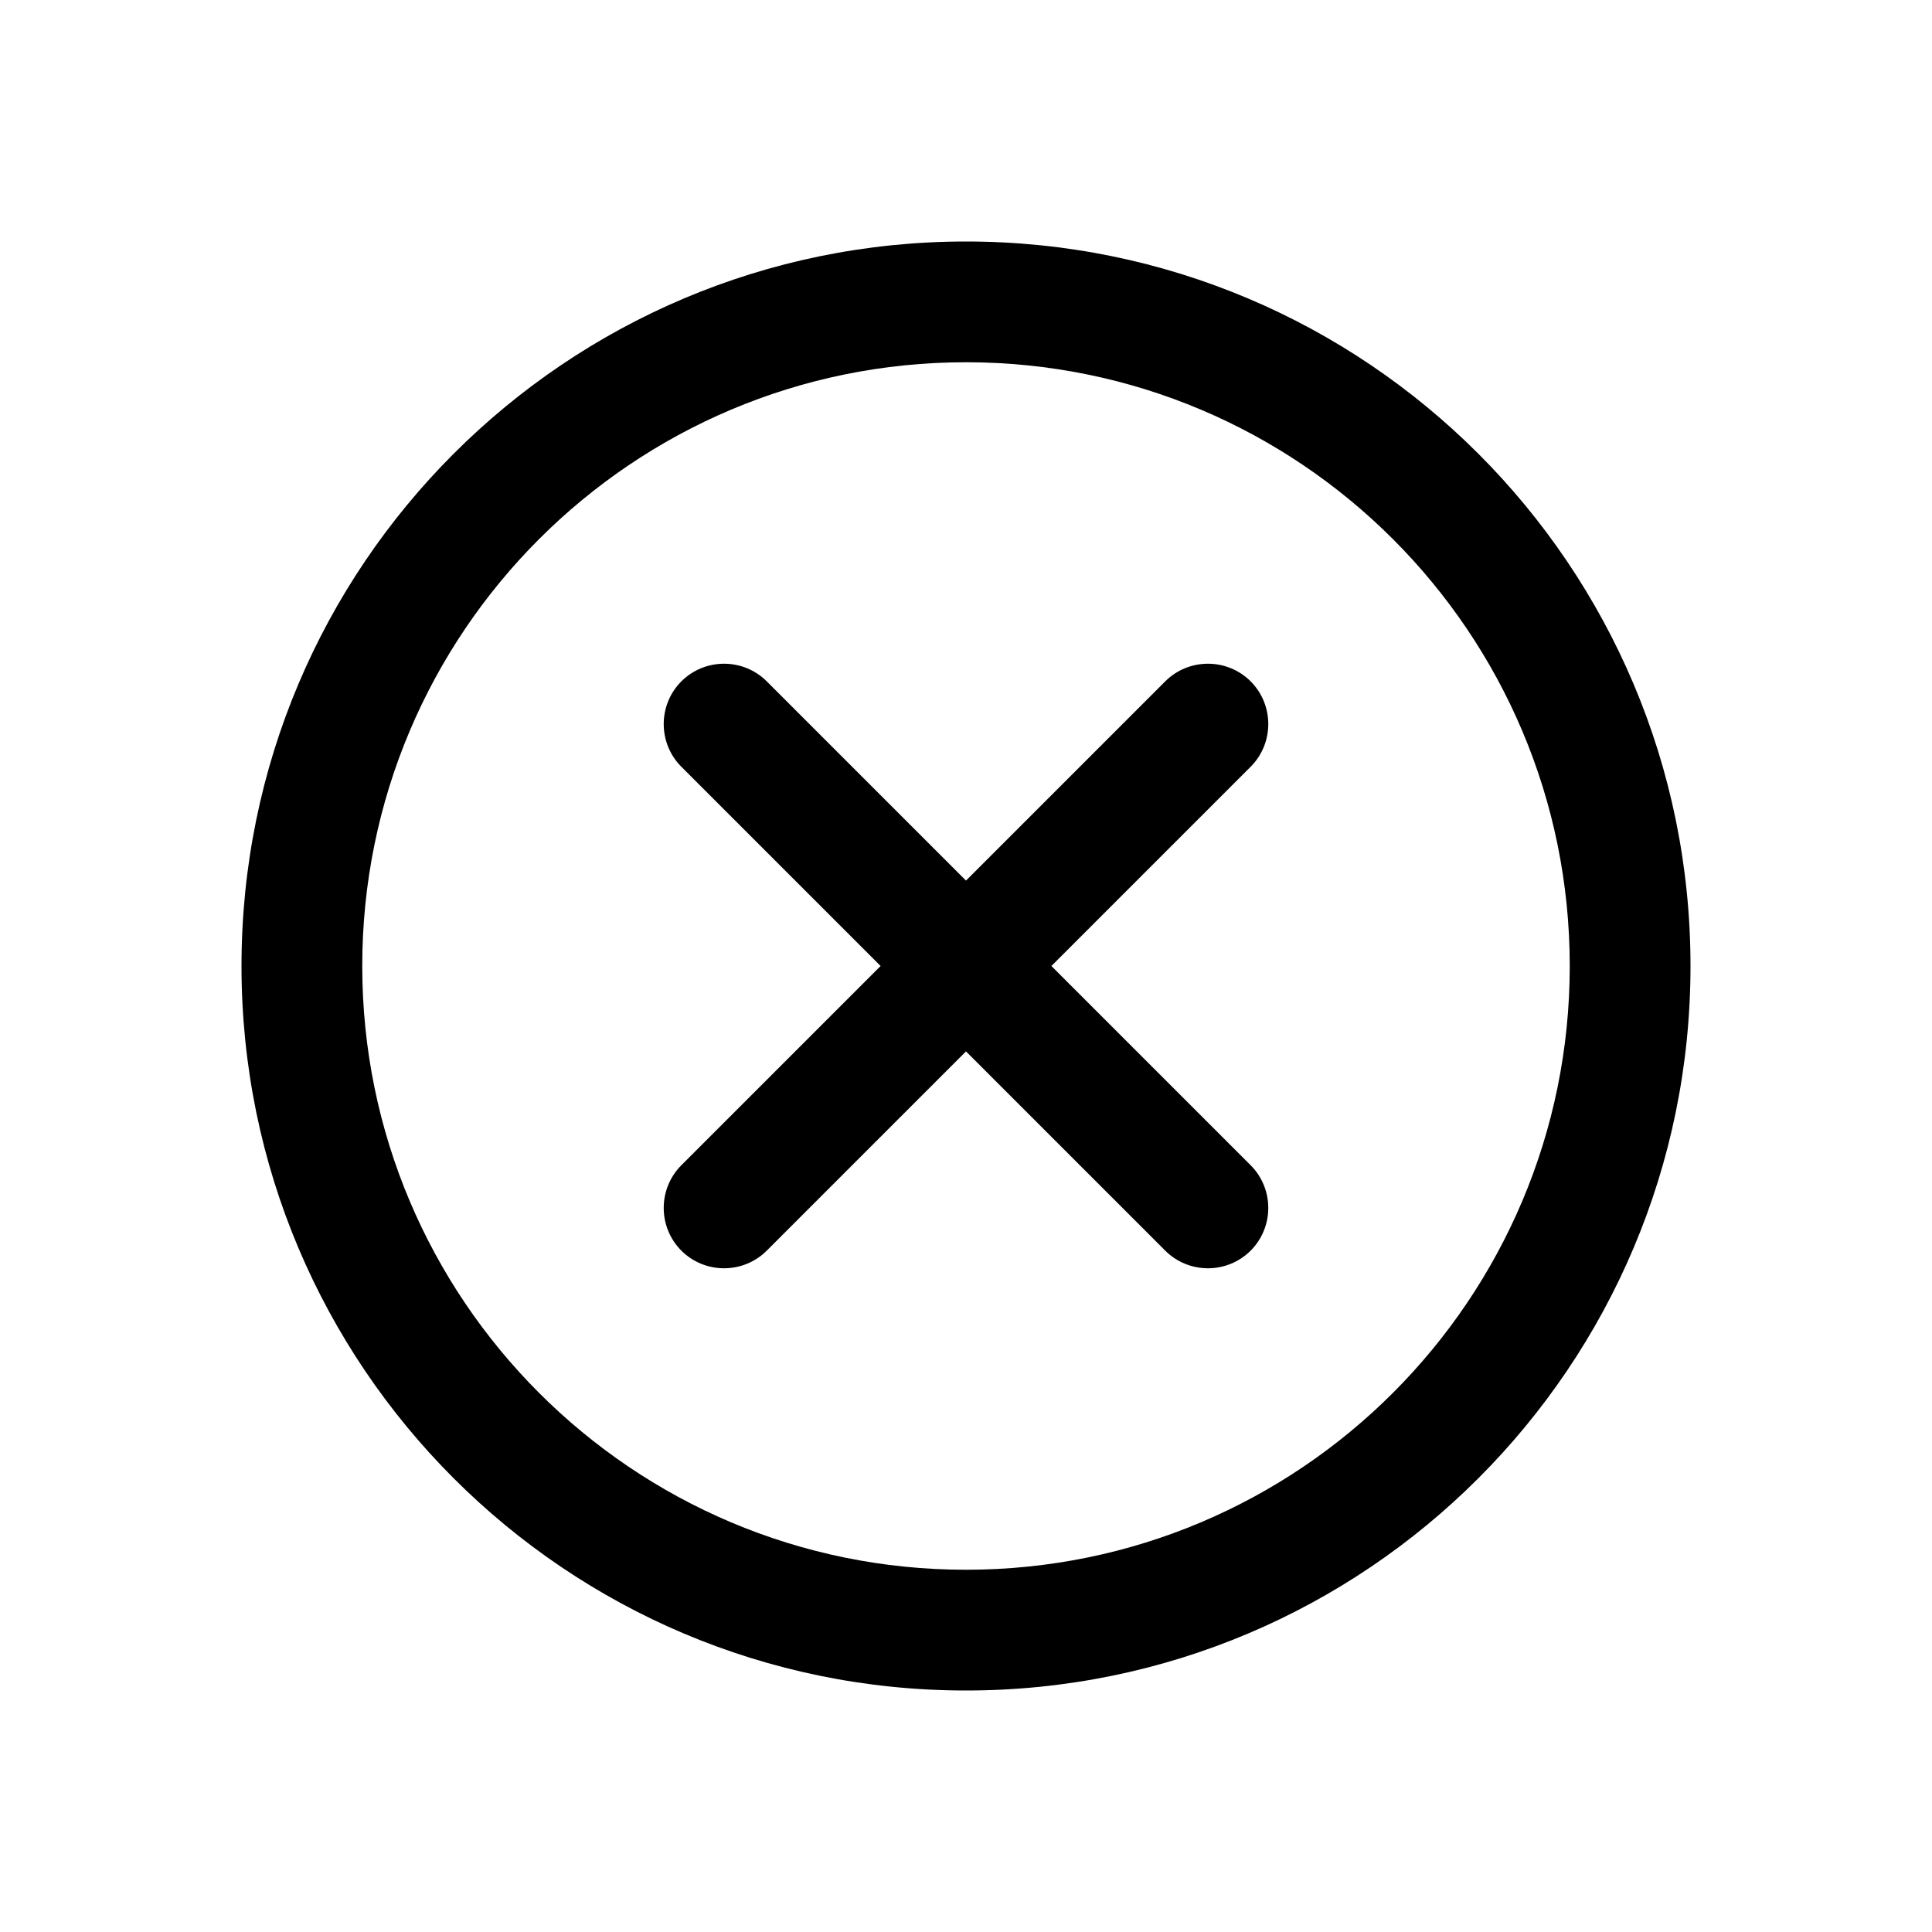
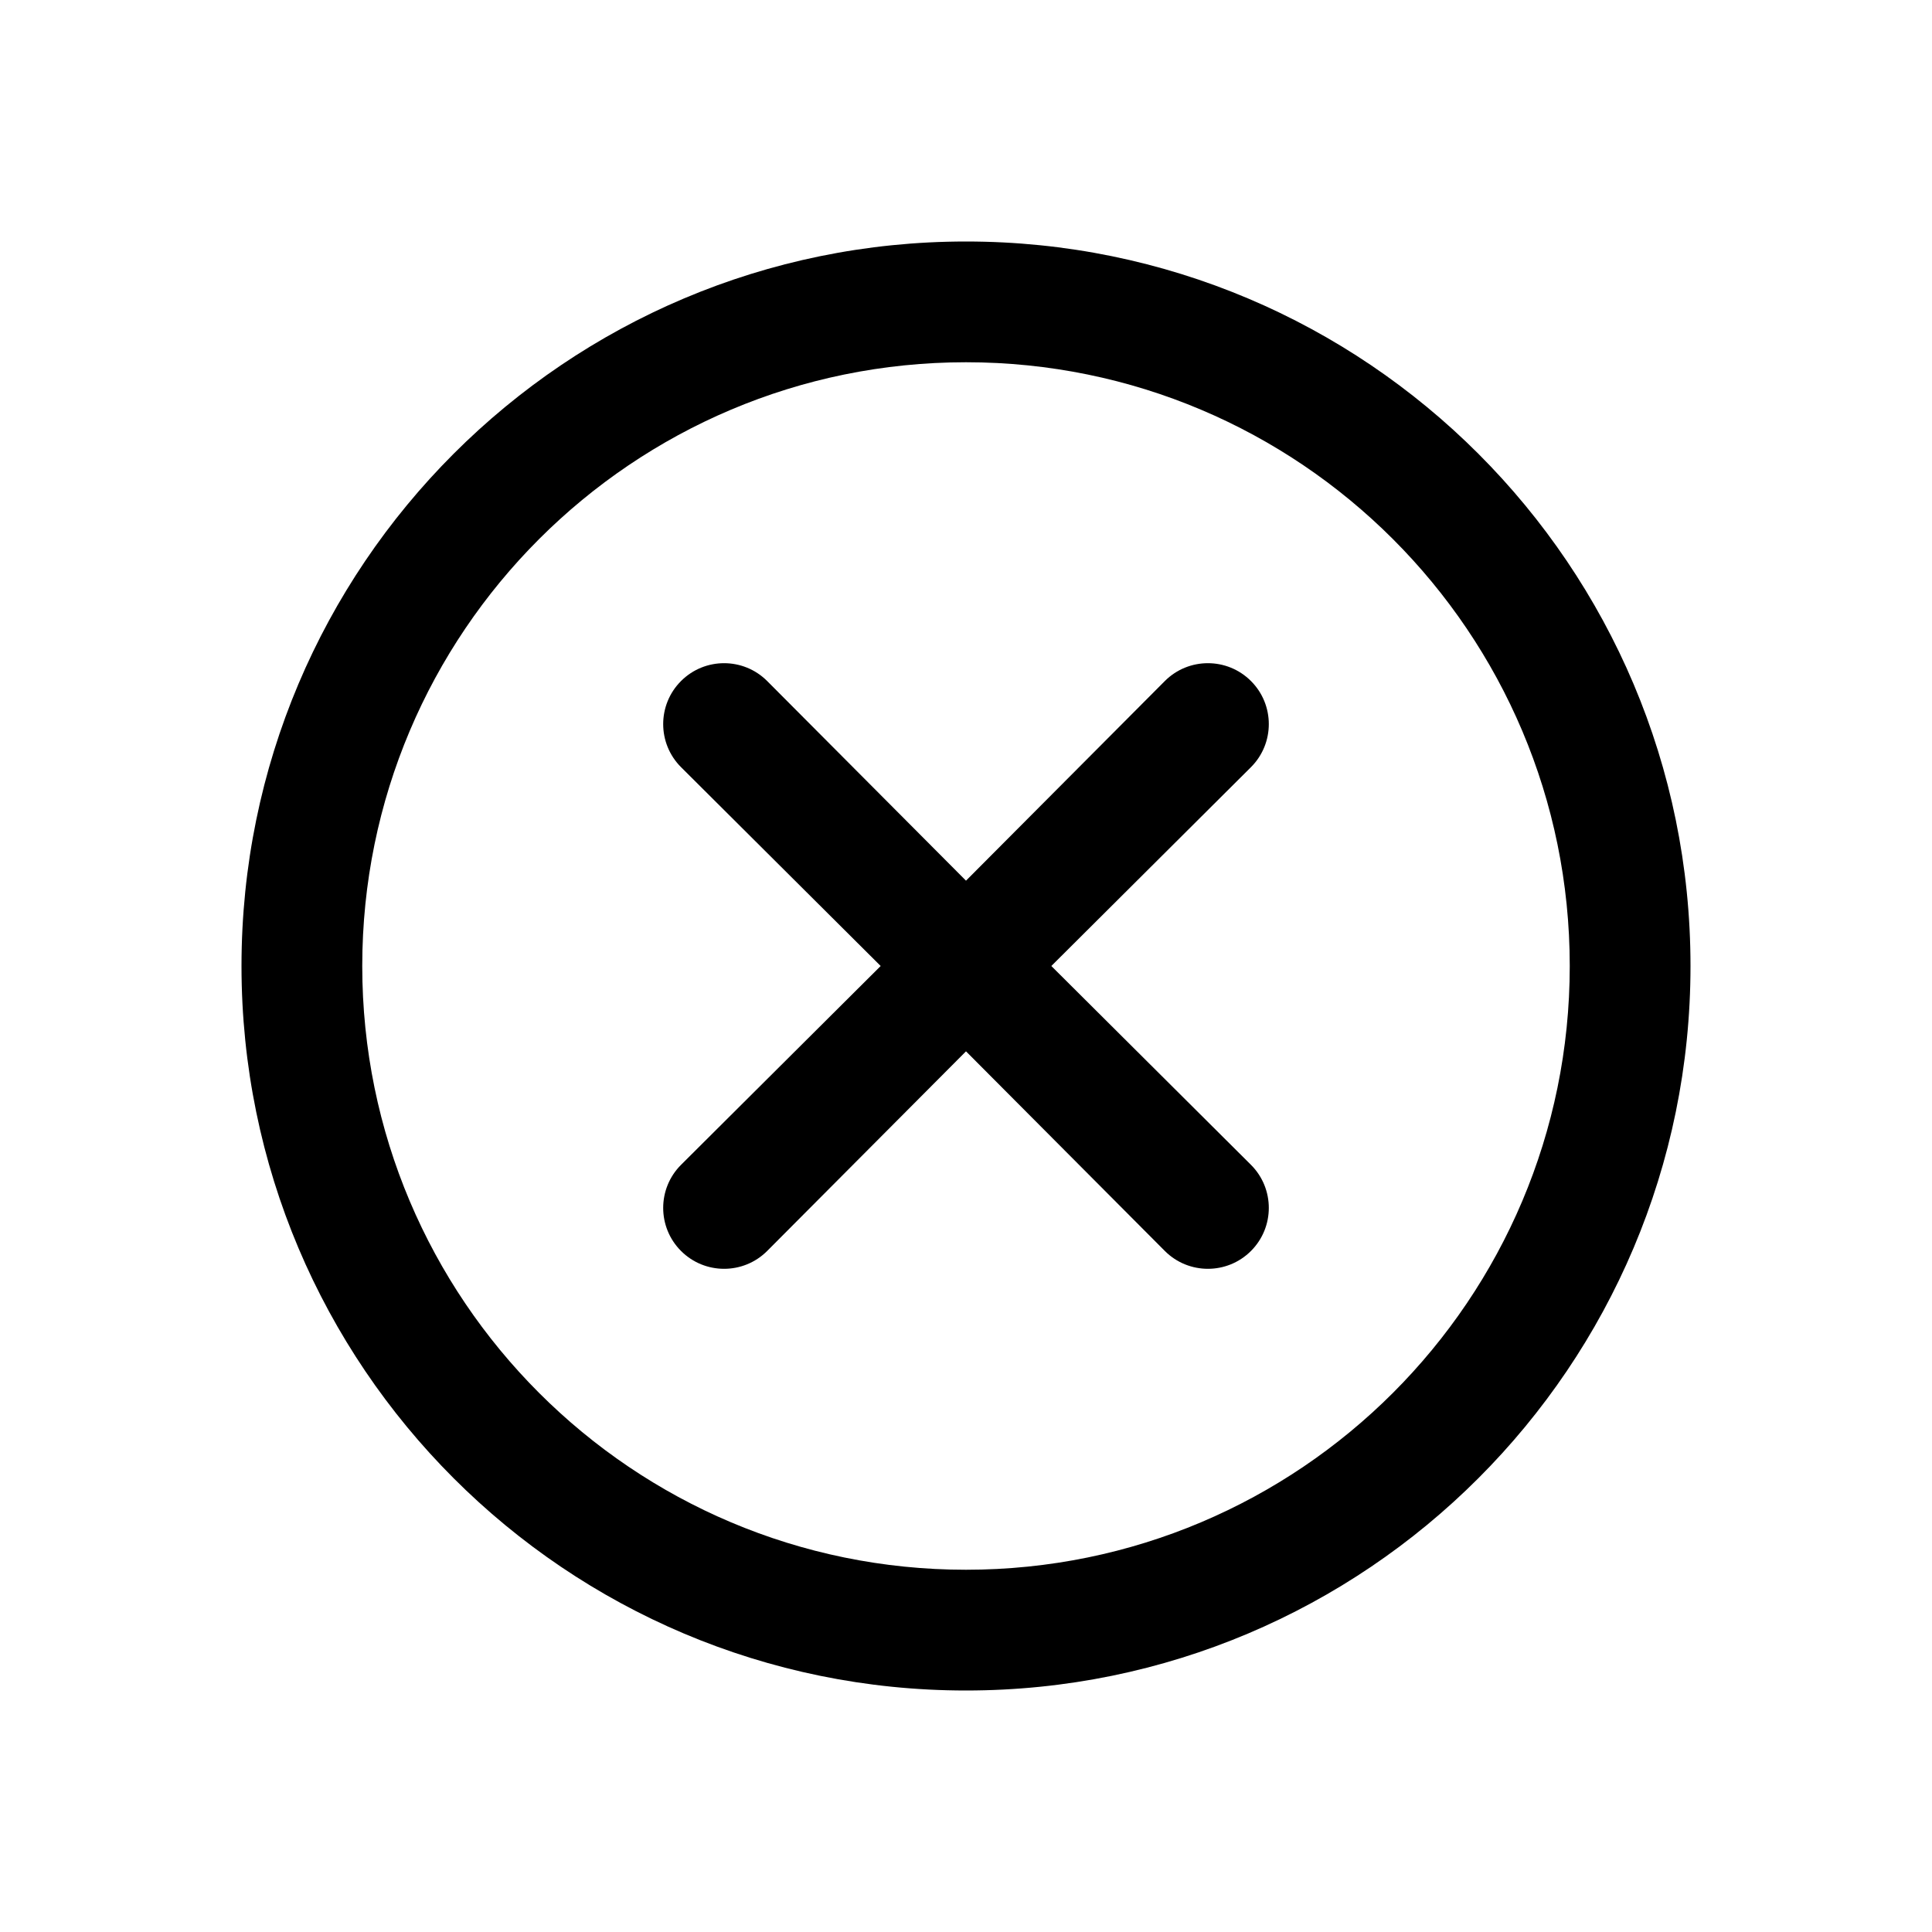
- <svg xmlns="http://www.w3.org/2000/svg" width="24" height="24" viewBox="0 0 24 24" fill="none">
-   <path d="M14.475 8.464C14.768 8.172 15.243 8.172 15.536 8.464C15.828 8.757 15.828 9.232 15.536 9.525L13.061 12L15.536 14.475C15.828 14.768 15.828 15.243 15.536 15.536C15.243 15.828 14.768 15.828 14.475 15.536L12 13.061L9.525 15.536C9.232 15.828 8.757 15.828 8.464 15.536C8.172 15.243 8.172 14.768 8.464 14.475L10.939 12L8.464 9.525C8.172 9.232 8.172 8.757 8.464 8.464C8.757 8.172 9.232 8.172 9.525 8.464L12 10.939L14.475 8.464Z" fill="black" />
-   <path fill-rule="evenodd" clip-rule="evenodd" d="M12 3C7.029 3 3 7.029 3 12C3 16.971 7.029 21 12 21C16.971 21 21 16.971 21 12C21 7.029 16.971 3 12 3ZM4.5 12C4.5 16.142 7.858 19.5 12 19.5C16.142 19.5 19.5 16.142 19.5 12C19.5 7.858 16.142 4.5 12 4.5C7.858 4.5 4.5 7.858 4.5 12Z" fill="black" />
+ <svg xmlns="http://www.w3.org/2000/svg" width="24" height="24" fill="none" viewBox="0 0 24 24">
+   <path fill="#000" d="M14.47 8.46a.75.75 0 011.07 1.07L13.06 12l2.48 2.47a.75.75 0 01-1.07 1.07L12 13.06l-2.47 2.48a.75.75 0 01-1.07-1.07L10.94 12 8.46 9.53a.75.75 0 011.07-1.07L12 10.94l2.47-2.48z" />
+   <path fill="#000" fill-rule="evenodd" d="M12 3a9 9 0 100 18 9 9 0 000-18zm-7.5 9a7.5 7.5 0 1015 0 7.5 7.5 0 00-15 0z" clip-rule="evenodd" />
</svg>
